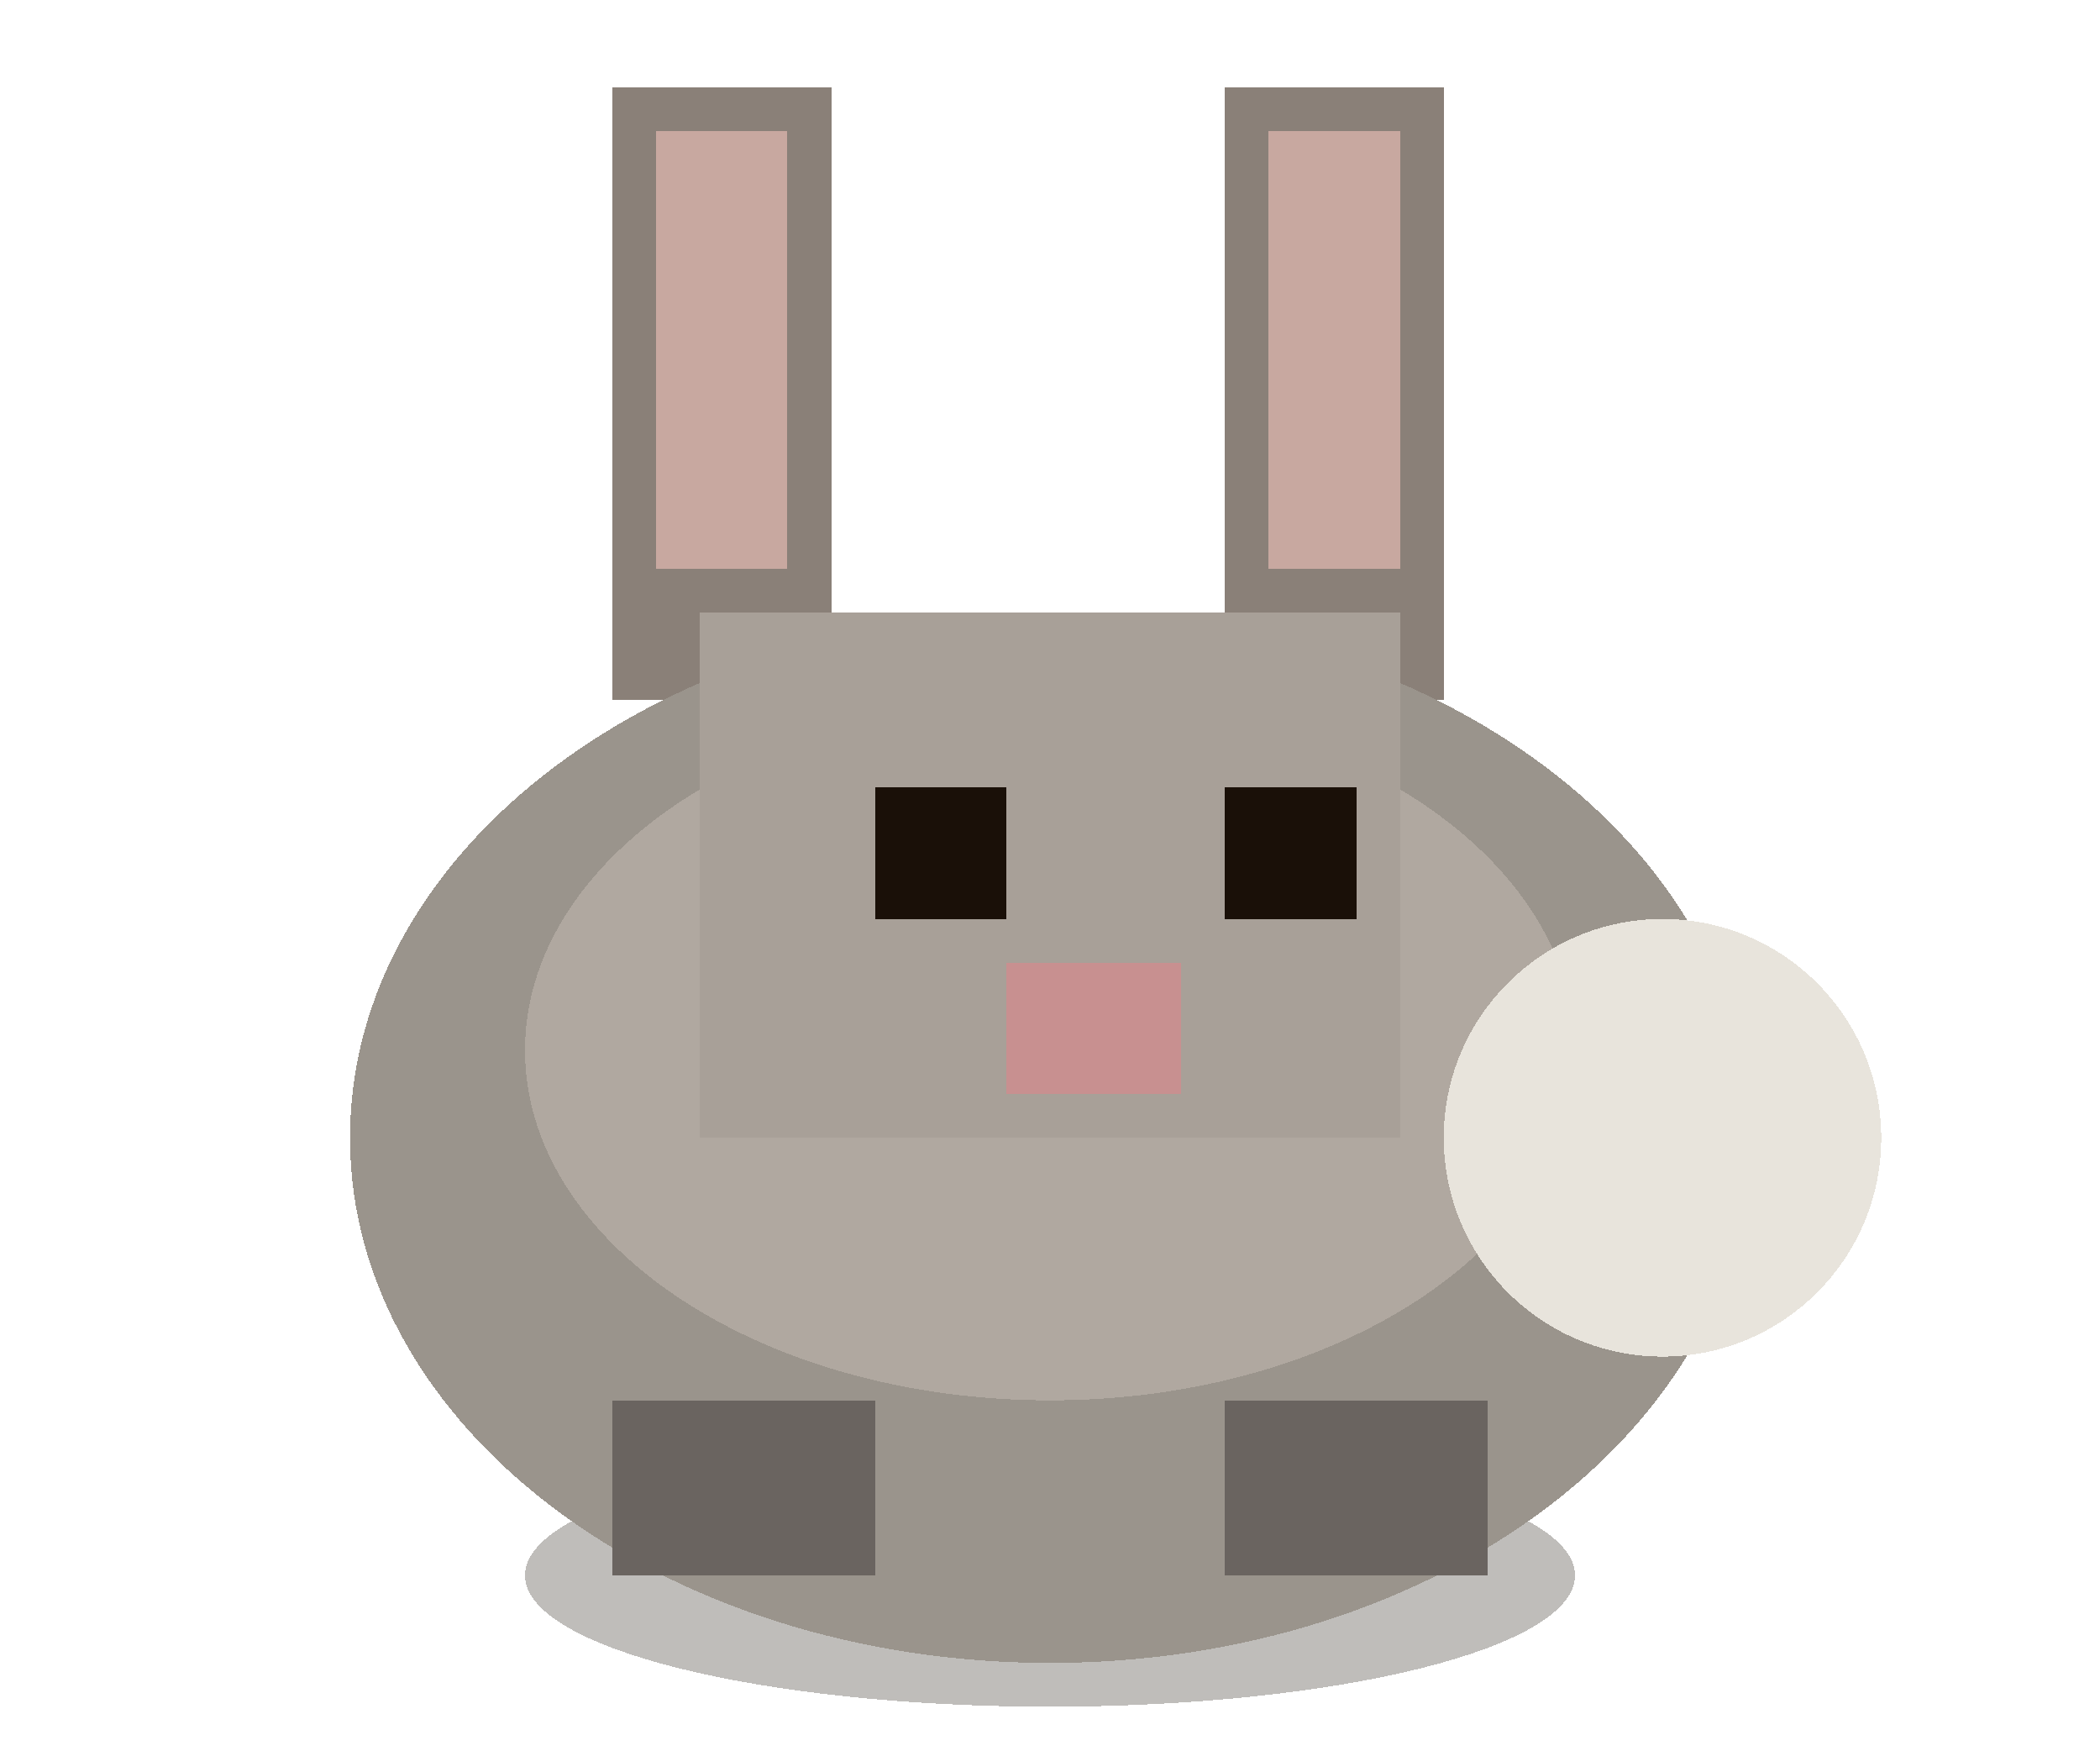
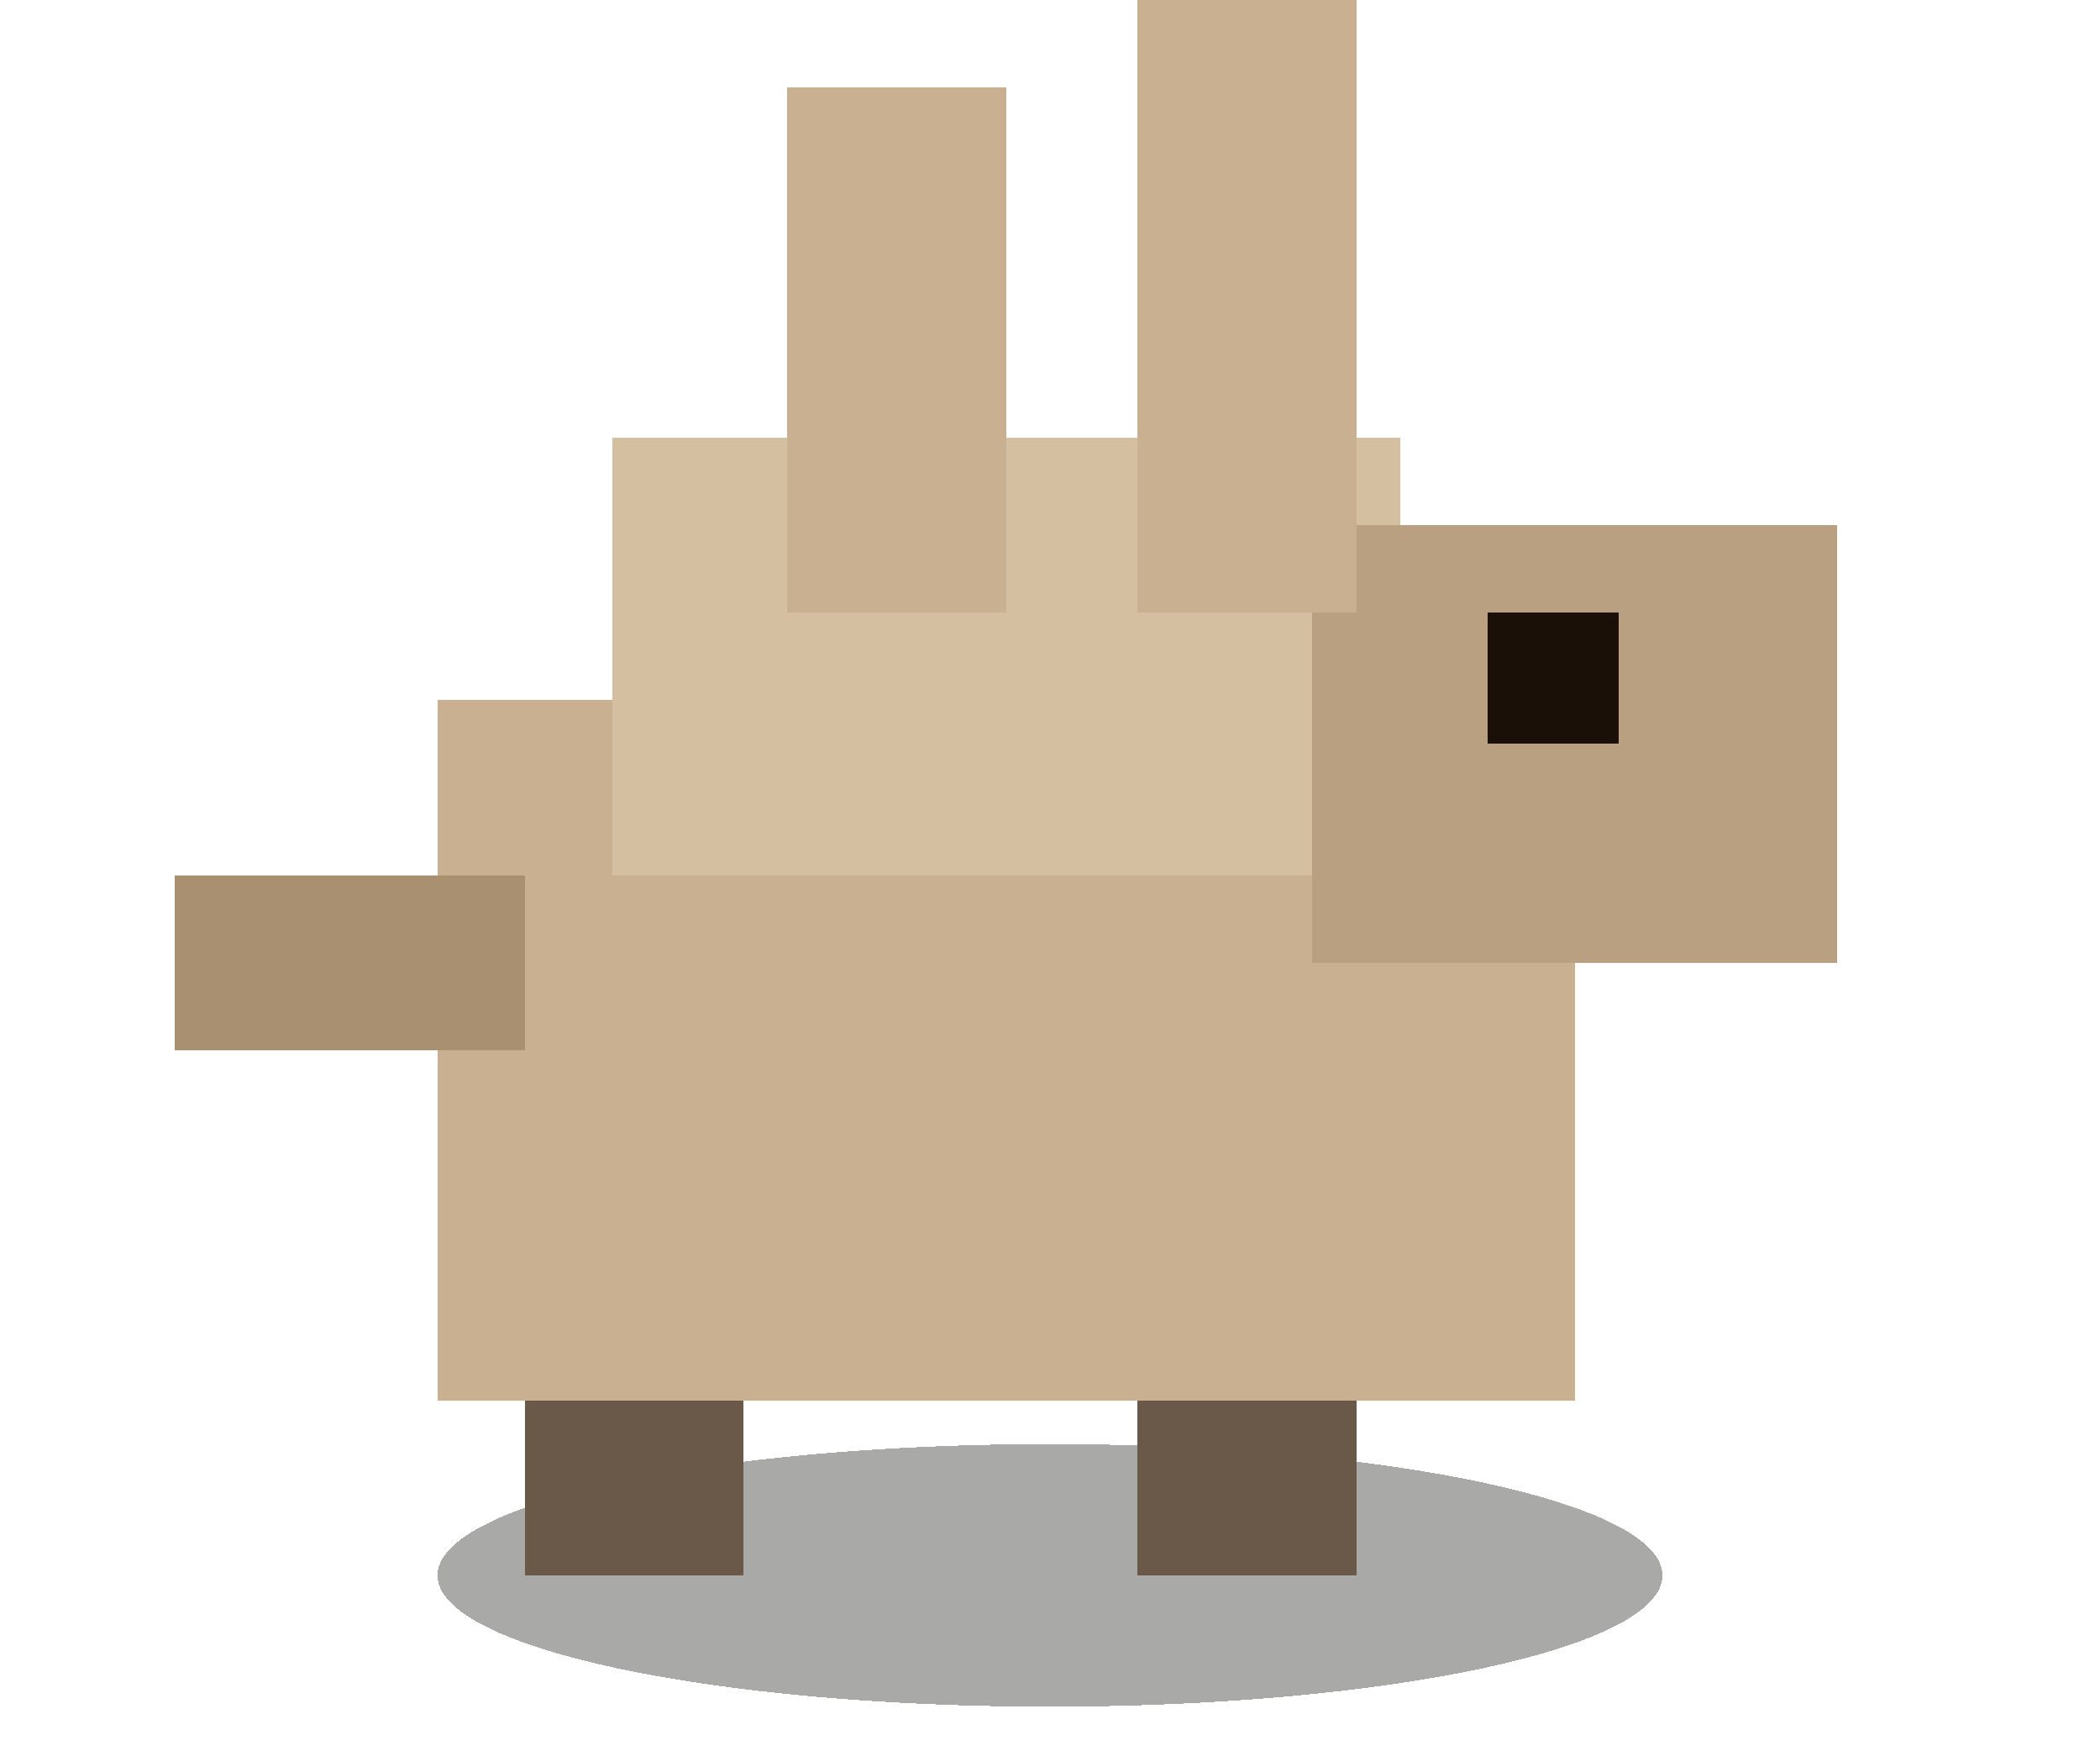
<svg xmlns="http://www.w3.org/2000/svg" viewBox="0 0 48 40" shape-rendering="crispEdges">
-   <rect width="48" height="40" fill="none" />
-   <ellipse cx="24" cy="36" rx="12" ry="3" fill="#1a1208" opacity="0.28" />
-   <rect x="14" y="2" width="5" height="14" fill="#8a8078" />
-   <rect x="15" y="3" width="3" height="10" fill="#c8a8a0" />
-   <rect x="28" y="2" width="5" height="14" fill="#8a8078" />
-   <rect x="29" y="3" width="3" height="10" fill="#c8a8a0" />
-   <ellipse cx="24" cy="26" rx="16" ry="12" fill="#9a948c" />
-   <ellipse cx="24" cy="24" rx="12" ry="8" fill="#b0a8a0" />
-   <rect x="16" y="14" width="16" height="12" fill="#a8a098" />
-   <rect x="20" y="18" width="3" height="3" fill="#1a1008" />
-   <rect x="28" y="18" width="3" height="3" fill="#1a1008" />
-   <rect x="23" y="22" width="4" height="3" fill="#c89090" />
-   <circle cx="38" cy="26" r="5" fill="#e8e4dc" />
-   <rect x="14" y="32" width="6" height="4" fill="#6a6460" />
-   <rect x="28" y="32" width="6" height="4" fill="#6a6460" />
+   <ellipse cx="24" cy="36" rx="14" ry="3" fill="#0a0804" opacity="0.35" />
+   <rect x="12" y="28" width="5" height="8" fill="#6a5848" />
+   <rect x="26" y="28" width="5" height="8" fill="#6a5848" />
+   <rect x="10" y="16" width="26" height="16" fill="#c8b090" />
+   <rect x="14" y="10" width="18" height="10" fill="#d4c0a0" />
+   <rect x="30" y="12" width="12" height="10" fill="#b8a080" />
+   <rect x="18" y="2" width="5" height="12" fill="#c8b090" />
+   <rect x="26" y="0" width="5" height="14" fill="#c8b090" />
+   <rect x="34" y="14" width="3" height="3" fill="#1a1008" />
+   <rect x="4" y="20" width="8" height="4" fill="#a89070" />
</svg>
